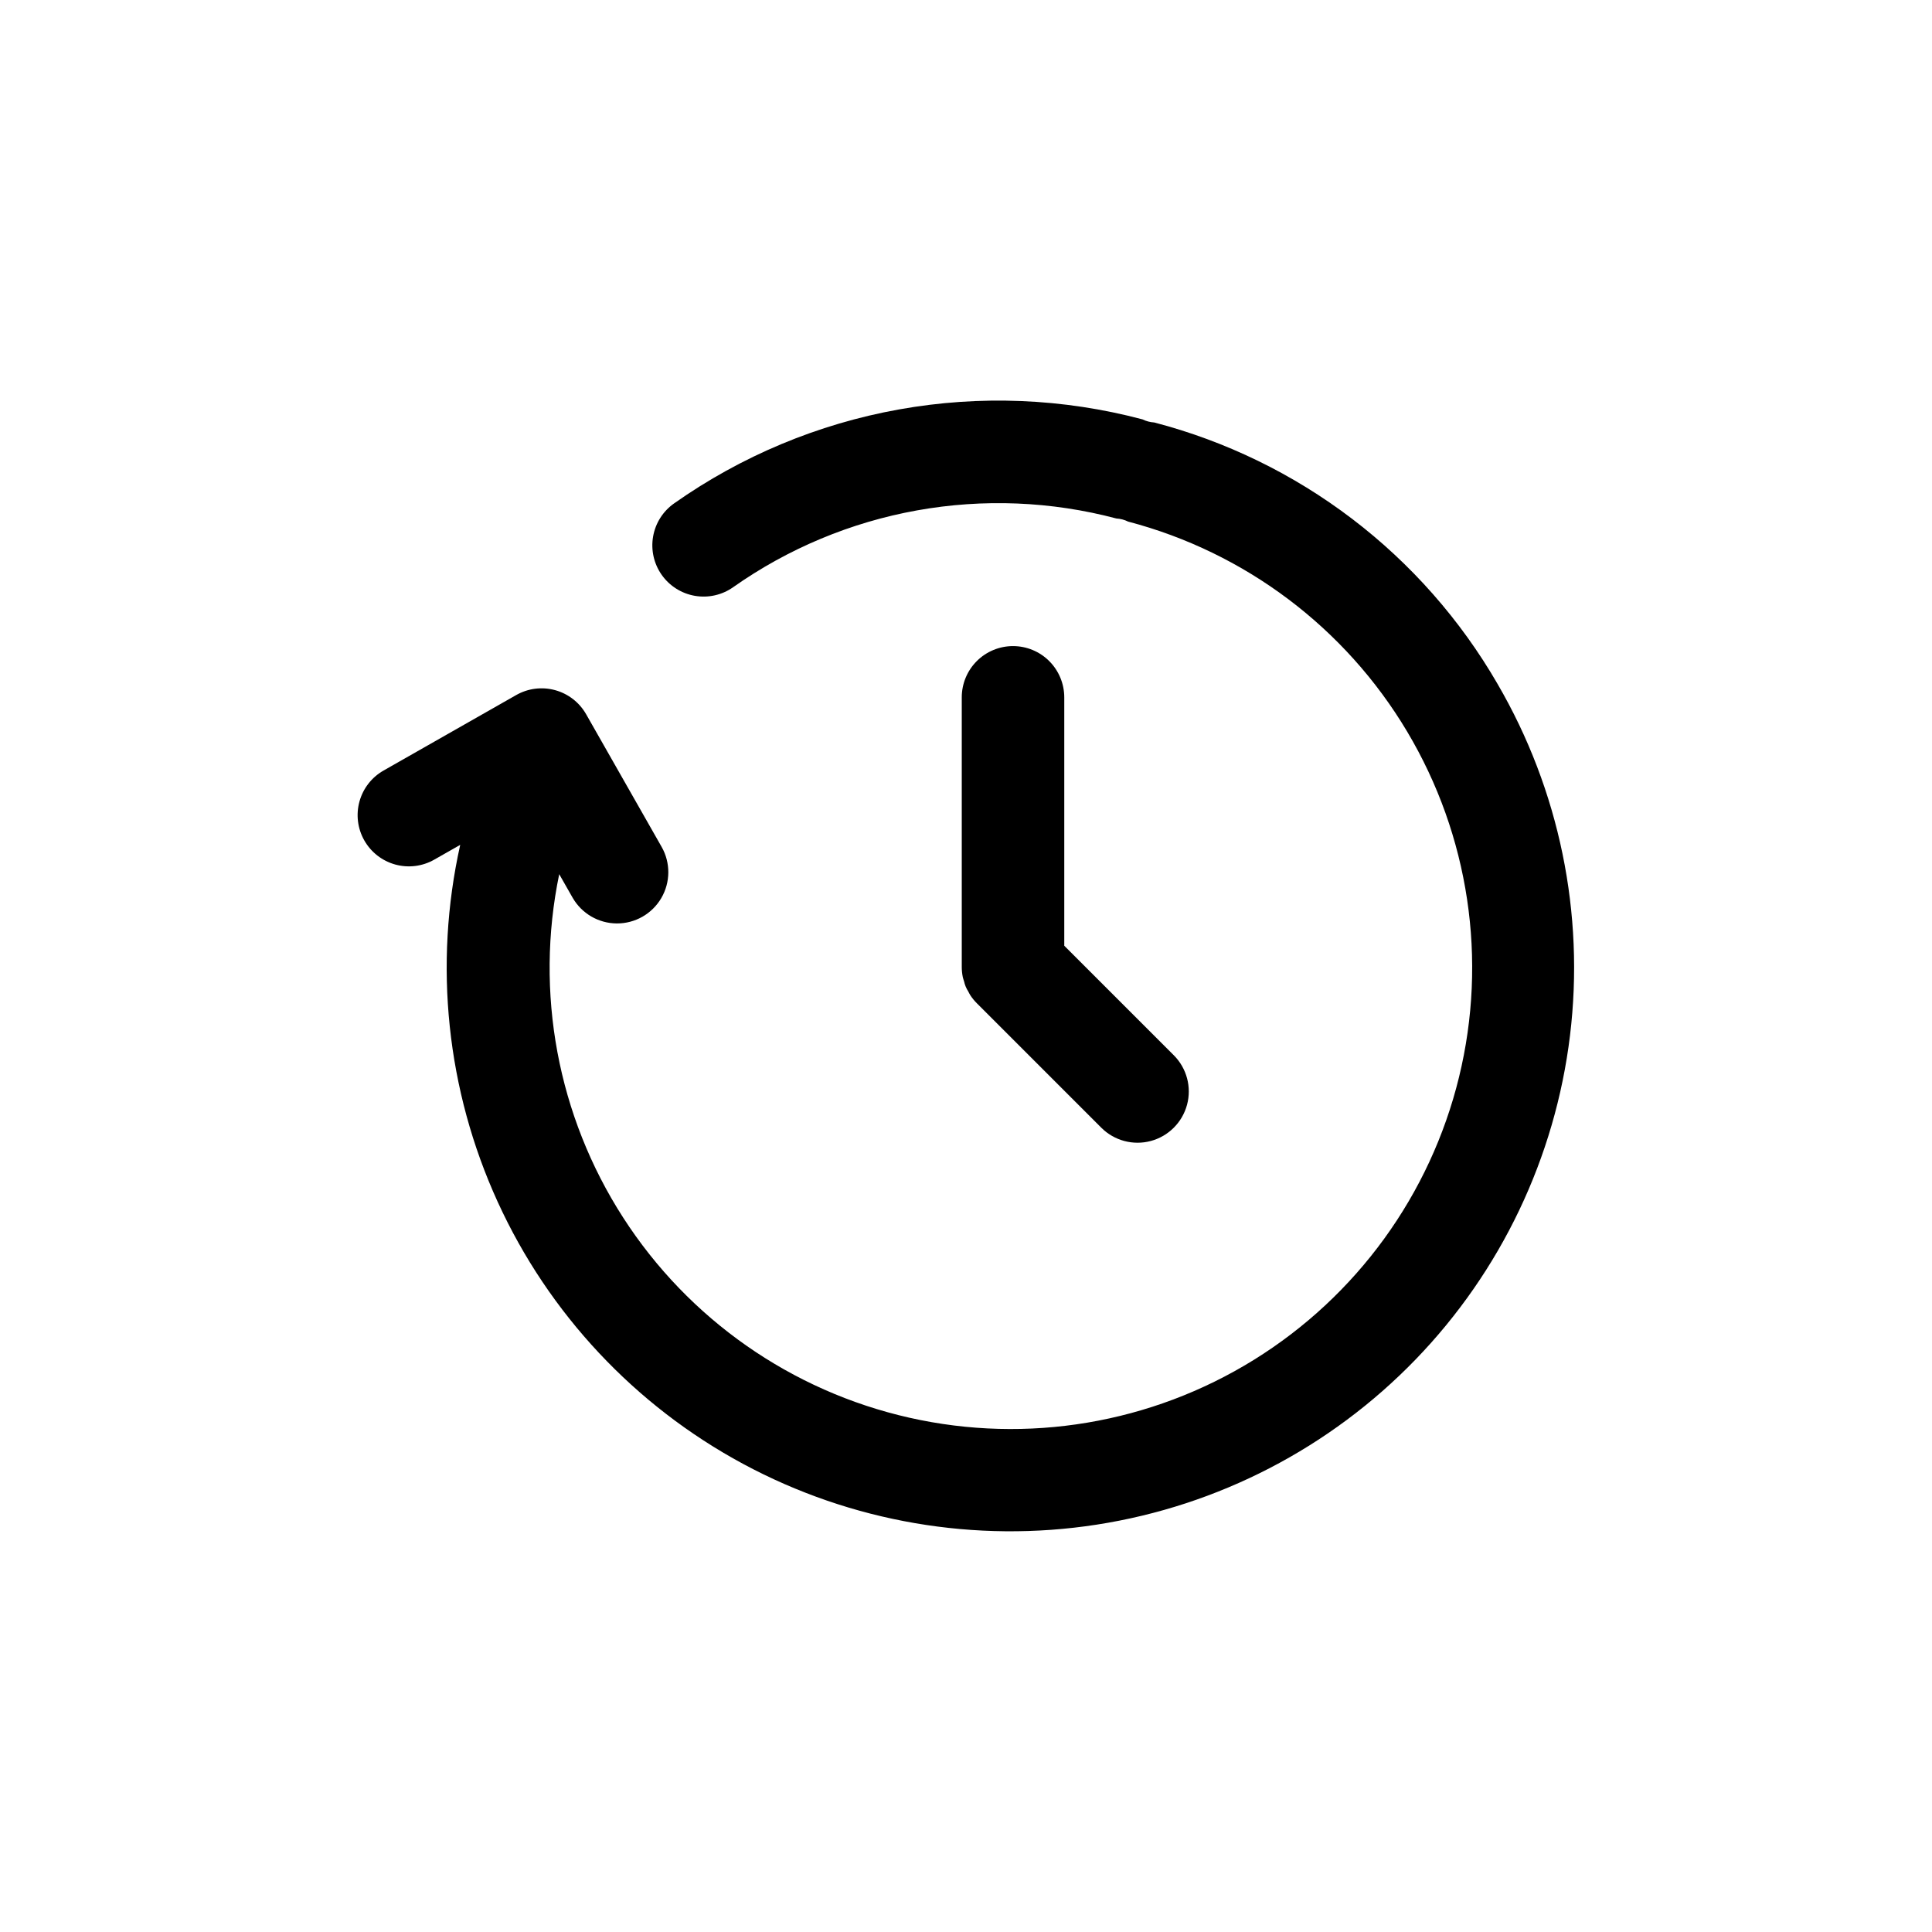
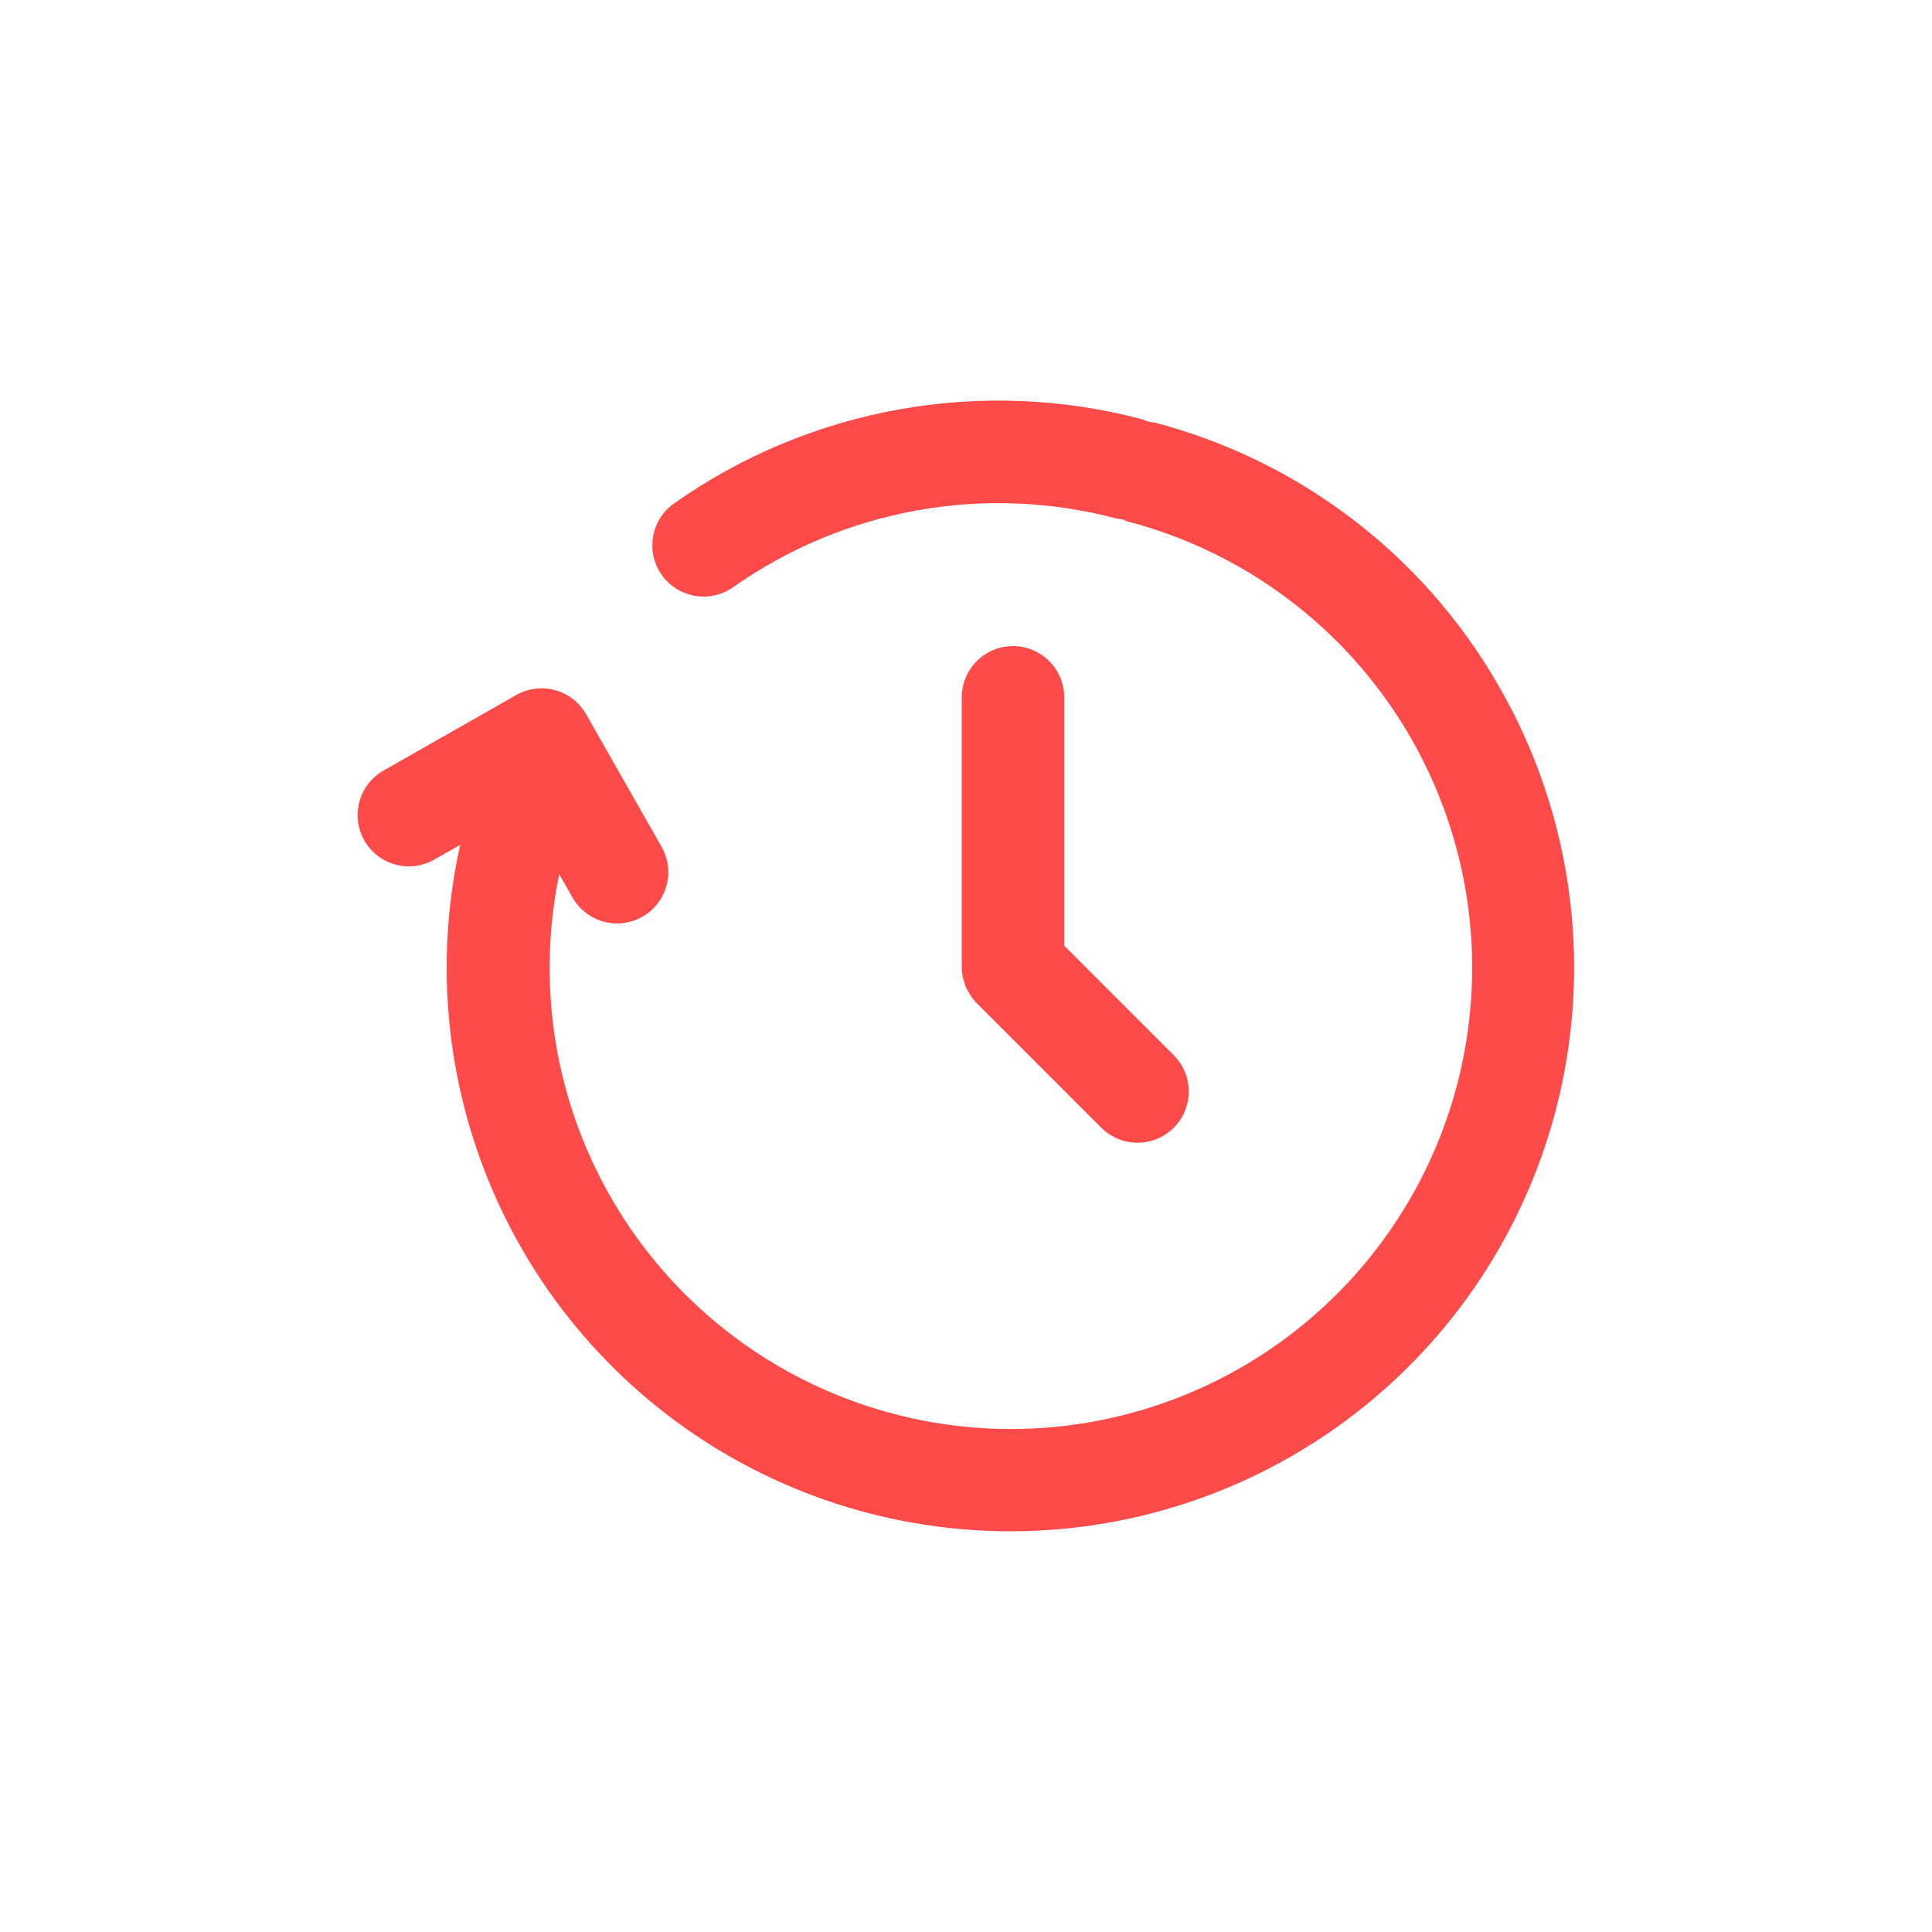
- <svg xmlns="http://www.w3.org/2000/svg" width="752pt" height="752pt" version="1.1" viewBox="0 0 752 752">
+ <svg xmlns="http://www.w3.org/2000/svg" fill="#FF4A4A" width="30px" height="30px" version="1.1" viewBox="0 0 752 752">
  <defs>
    <clipPath id="a">
      <path d="m139.21 155h473.58v442h-473.58z" />
    </clipPath>
  </defs>
  <g clip-path="url(#a)">
    <path d="m582.9 266.21c-14.438-24.957-33.68-46.801-56.613-64.266-22.938-17.469-49.109-30.215-77-37.5-1.594-0.094-3.148-0.504-4.578-1.207-30.934-8.199-63.289-9.523-94.789-3.871-31.5 5.648-61.379 18.133-87.531 36.57-4.332 3.043-7.273 7.684-8.18 12.895-0.91 5.215 0.289 10.574 3.332 14.902s7.68 7.269 12.895 8.18c5.211 0.91 10.574-0.289 14.902-3.332 21.402-15.086 45.848-25.297 71.621-29.922 25.773-4.625 52.246-3.551 77.559 3.152 1.594 0.09 3.148 0.5 4.578 1.207 45.527 11.961 84.539 41.324 108.63 81.766 24.094 40.441 31.336 88.727 20.176 134.46s-39.832 85.25-79.844 110.05c-40.012 24.797-88.164 32.887-134.08 22.531-45.922-10.359-85.938-38.332-111.43-77.906-25.496-39.57-34.43-87.57-24.883-133.66l5.191 9.117c3.531 6.184 10.09 10.02 17.211 10.059 7.121 0.043 13.723-3.715 17.324-9.859s3.656-13.742 0.141-19.934l-29.391-51.637c-2.617-4.598-6.953-7.969-12.055-9.371-5.106-1.402-10.555-0.719-15.152 1.898l-51.637 29.387v0.004c-4.606 2.613-7.981 6.949-9.383 12.055-1.406 5.106-0.723 10.559 1.895 15.16 2.621 4.602 6.961 7.973 12.066 9.371 5.106 1.398 10.559 0.715 15.156-1.91l10.098-5.746c-10.41 46.672-5.289 95.465 14.586 138.95 19.871 43.492 53.406 79.301 95.504 101.98 42.094 22.676 90.445 30.984 137.7 23.652 47.25-7.328 90.812-29.895 124.06-64.258 33.246-34.367 54.355-78.652 60.121-126.12 5.762-47.469-4.141-95.52-28.199-136.84z" />
  </g>
  <path d="m394.3 251.48c-5.293 0-10.367 2.102-14.109 5.844-3.738 3.742-5.84 8.816-5.84 14.105v104.94c0 1.312 0.133 2.621 0.391 3.91 0.117 0.59 0.336 1.137 0.508 1.707 0.297 1.398 0.852 2.727 1.633 3.926 0.277 0.508 0.5 1.035 0.828 1.523l-0.004-0.004c0.73 1.102 1.57 2.125 2.5 3.059l48.477 48.477c5.043 5.027 12.383 6.984 19.258 5.141 6.875-1.848 12.246-7.219 14.094-14.094s-0.113-14.215-5.141-19.258l-42.645-42.645v-96.68c-0.004-5.289-2.106-10.363-5.844-14.105-3.742-3.742-8.816-5.844-14.105-5.844z" />
</svg>
